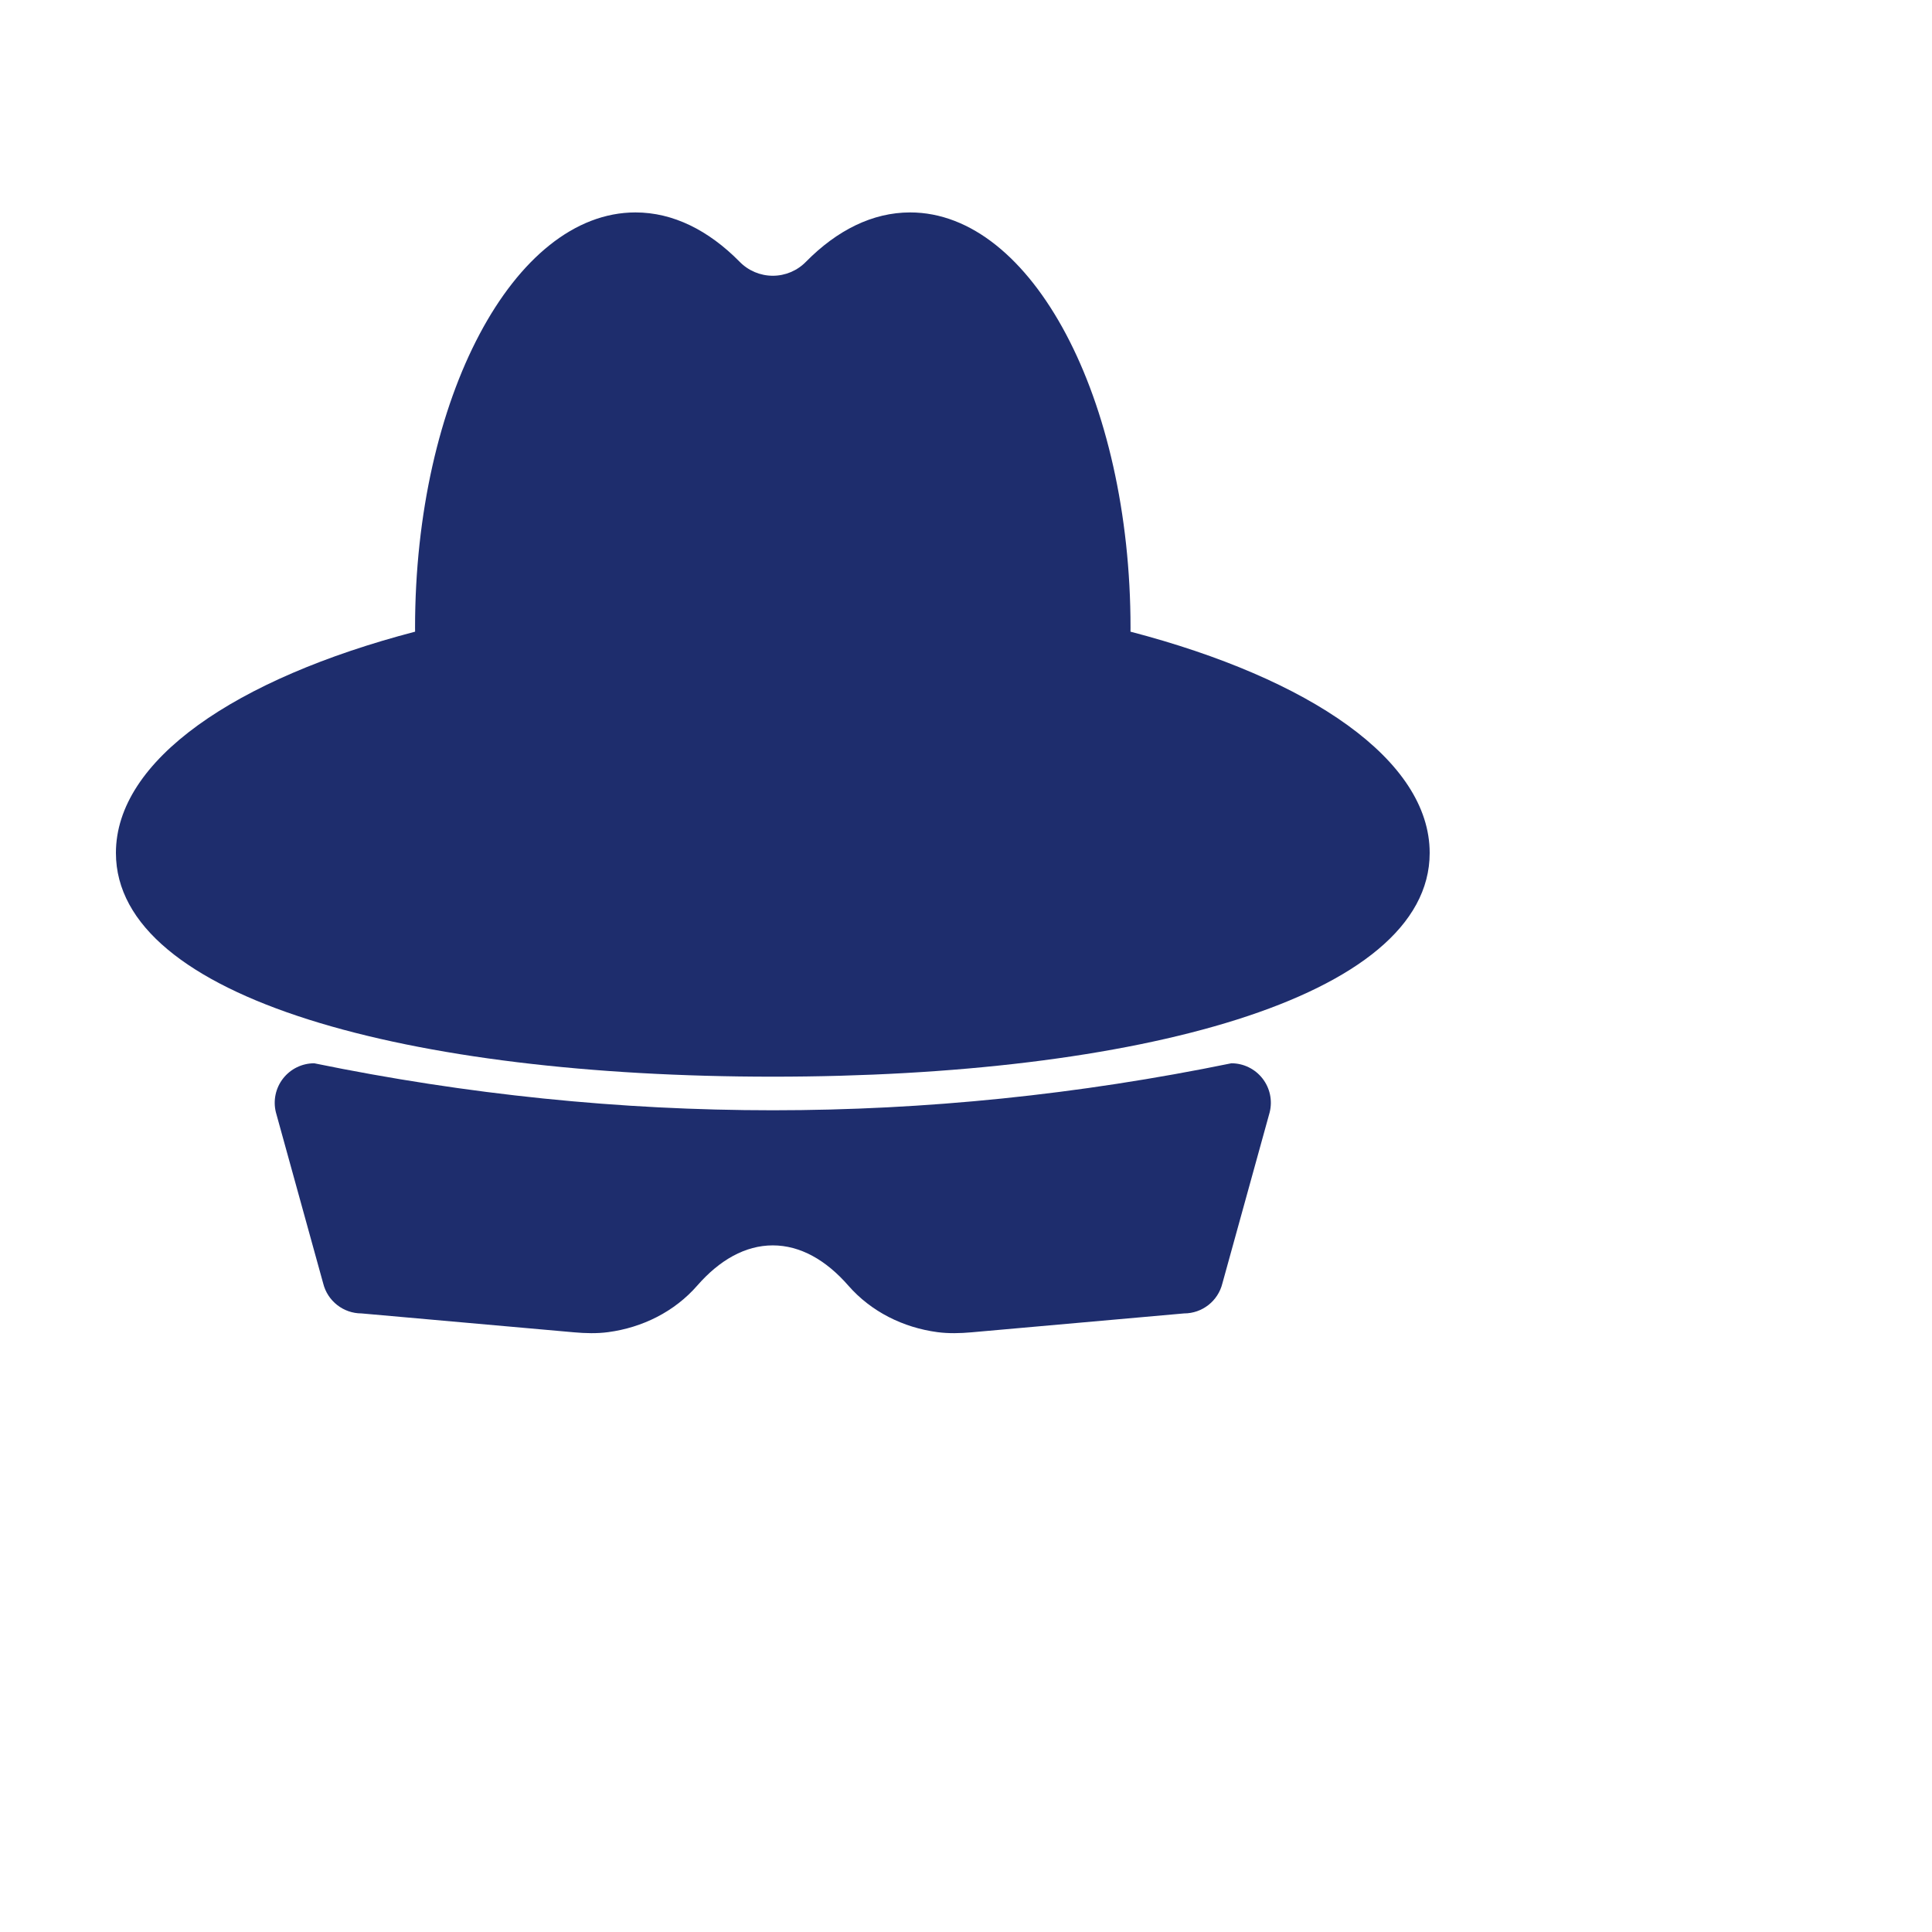
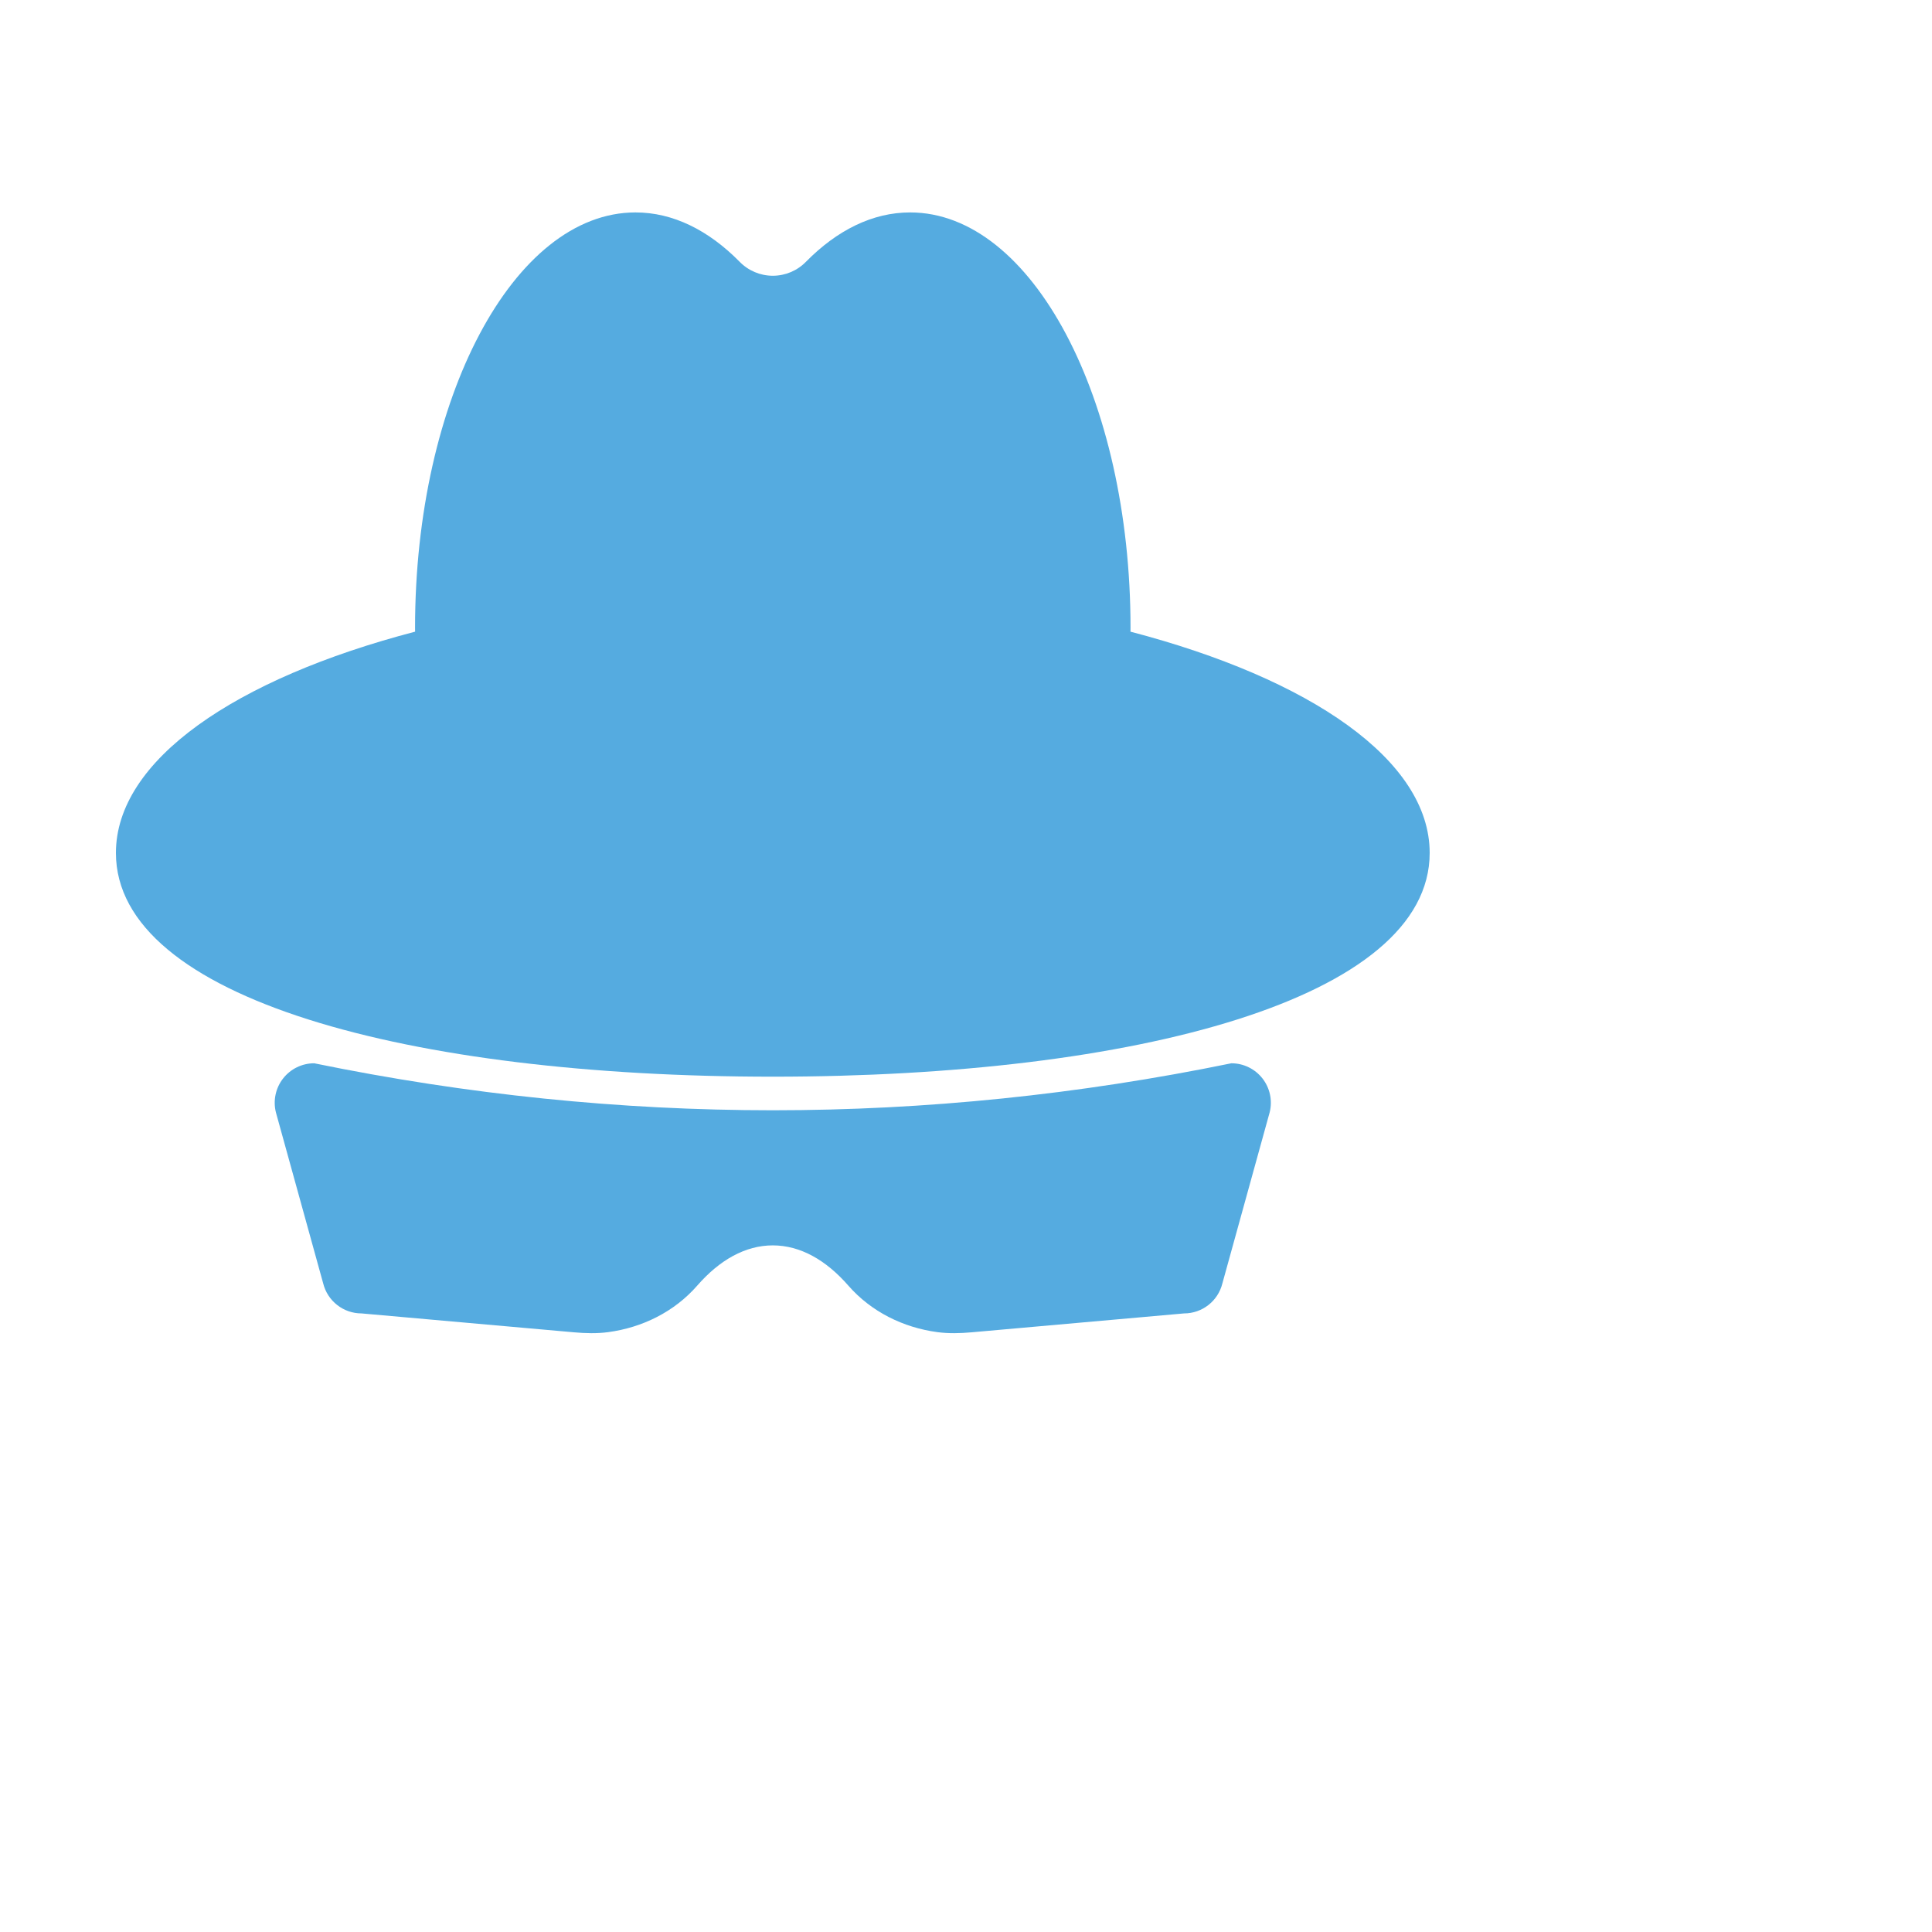
<svg xmlns="http://www.w3.org/2000/svg" xml:space="preserve" viewBox="0 0 100 100" y="0" x="0" id="圖層_1" version="1.1" width="200px" height="200px" style="width:100%;height:100%;background-size:initial;background-repeat-y:initial;background-repeat-x:initial;background-position-y:initial;background-position-x:initial;background-origin:initial;background-image:initial;background-color:rgb(241, 242, 243);background-clip:initial;background-attachment:initial;animation-play-state:paused">
  <g class="ldl-scale" style="transform-origin:50% 50%;transform:rotate(0deg) scale(0.8, 0.8);animation-play-state:paused">
-     <path fill="#333" d="M73.142 40.869c0-.084.003-.166.003-.25 0-14.843-6.384-26.875-14.259-26.875-2.438 0-4.733 1.156-6.739 3.191a2.997 2.997 0 0 1-4.294 0c-2.007-2.035-4.301-3.191-6.739-3.191-7.875 0-14.26 12.032-14.26 26.875 0 .084.003.166.003.25C15.209 43.914 7.5 49.186 7.5 55.185c0 9.429 19.028 14.476 42.5 14.476s42.5-5.047 42.5-14.476c0-5.999-7.709-11.271-19.358-14.316z" style="fill:rgb(30, 45, 109);animation-play-state:paused" />
-     <path fill="#333" d="M17.849 71.963l3.061 11.073a2.556 2.556 0 0 0 2.48 1.942l13.756 1.223c.734.065 1.474.086 2.204-.012 2.211-.295 4.286-1.32 5.763-3.013 1.443-1.654 3.109-2.6 4.886-2.6 1.776 0 3.442.946 4.886 2.6 1.477 1.692 3.553 2.718 5.763 3.013.73.097 1.471.077 2.204.012l13.756-1.223a2.554 2.554 0 0 0 2.48-1.942l3.061-11.073a2.555 2.555 0 0 0-2.48-3.169c-19.78 4.054-39.56 4.054-59.341 0a2.556 2.556 0 0 0-2.479 3.169z" style="fill:rgb(30, 45, 109);animation-play-state:paused" />
+     <path fill="#333" d="M73.142 40.869c0-.084.003-.166.003-.25 0-14.843-6.384-26.875-14.259-26.875-2.438 0-4.733 1.156-6.739 3.191a2.997 2.997 0 0 1-4.294 0c-2.007-2.035-4.301-3.191-6.739-3.191-7.875 0-14.26 12.032-14.26 26.875 0 .084.003.166.003.25C15.209 43.914 7.5 49.186 7.5 55.185c0 9.429 19.028 14.476 42.5 14.476s42.5-5.047 42.5-14.476c0-5.999-7.709-11.271-19.358-14.316z" style="fill:rgb(85, 171, 224);animation-play-state:paused" />
+     <path fill="#333" d="M17.849 71.963l3.061 11.073a2.556 2.556 0 0 0 2.48 1.942l13.756 1.223c.734.065 1.474.086 2.204-.012 2.211-.295 4.286-1.32 5.763-3.013 1.443-1.654 3.109-2.6 4.886-2.6 1.776 0 3.442.946 4.886 2.6 1.477 1.692 3.553 2.718 5.763 3.013.73.097 1.471.077 2.204.012l13.756-1.223a2.554 2.554 0 0 0 2.48-1.942l3.061-11.073a2.555 2.555 0 0 0-2.48-3.169c-19.78 4.054-39.56 4.054-59.341 0a2.556 2.556 0 0 0-2.479 3.169z" style="fill:rgb(85, 171, 224);animation-play-state:paused" />
  </g>
</svg>
